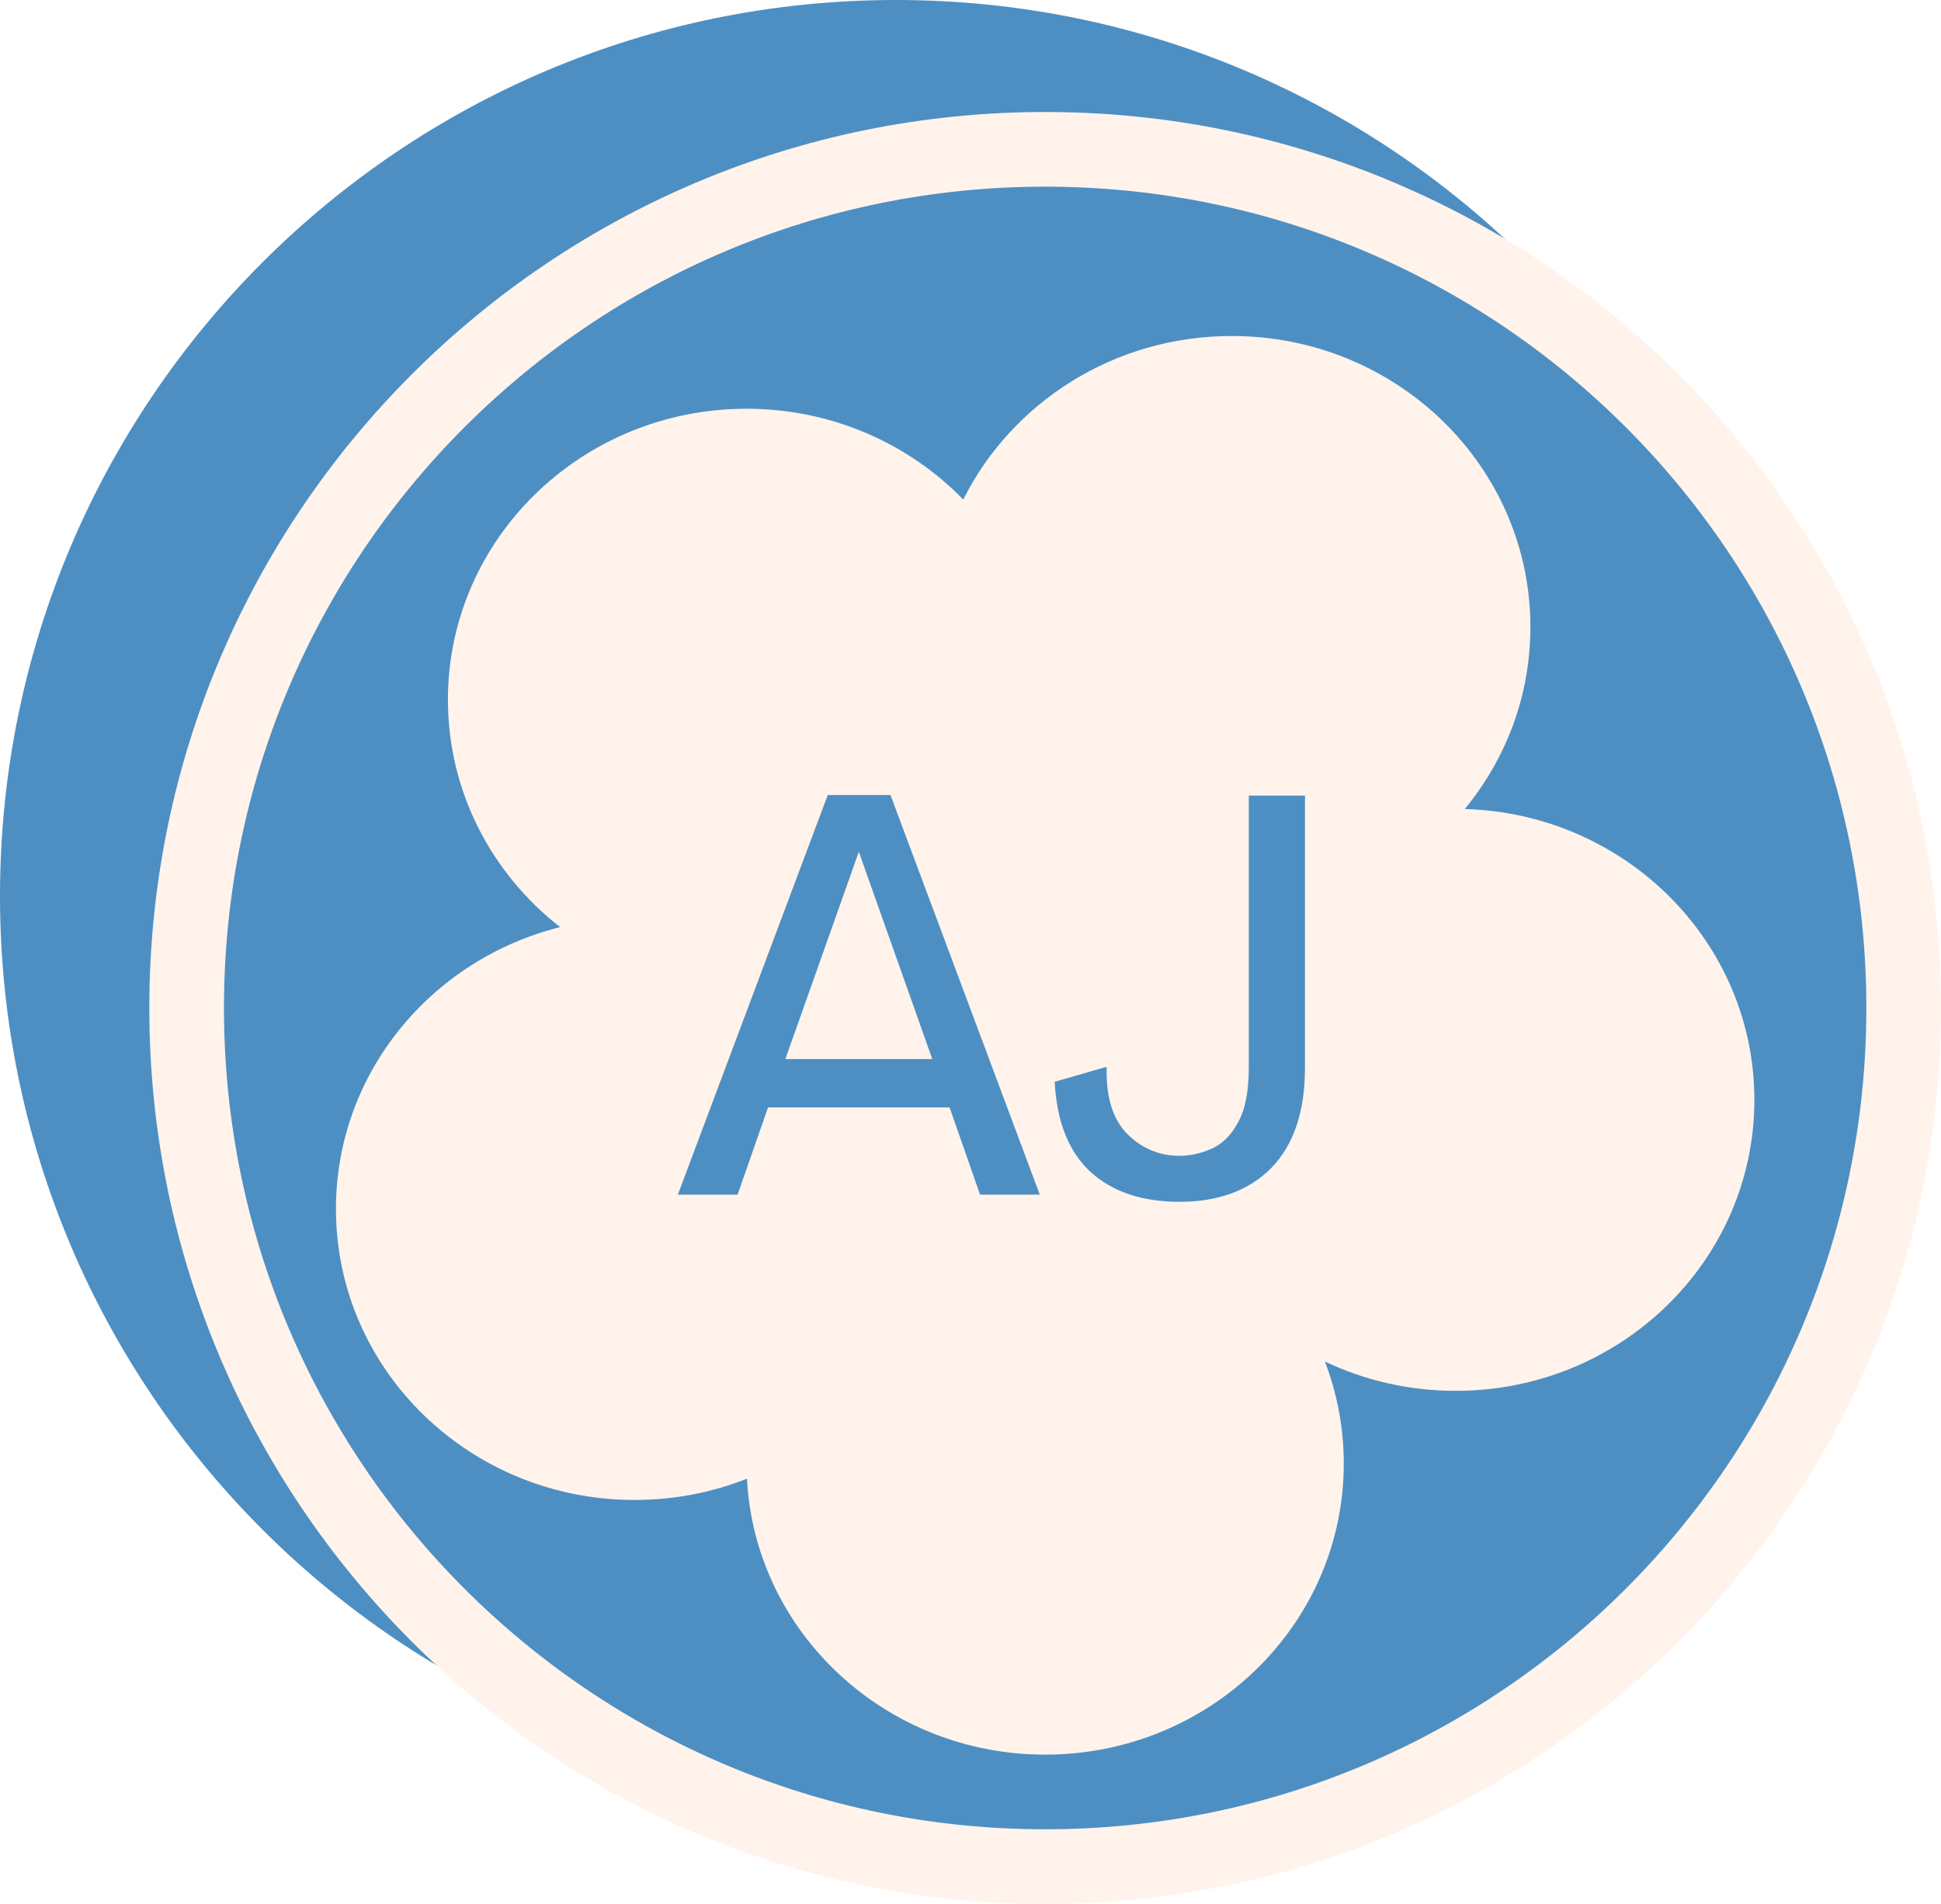
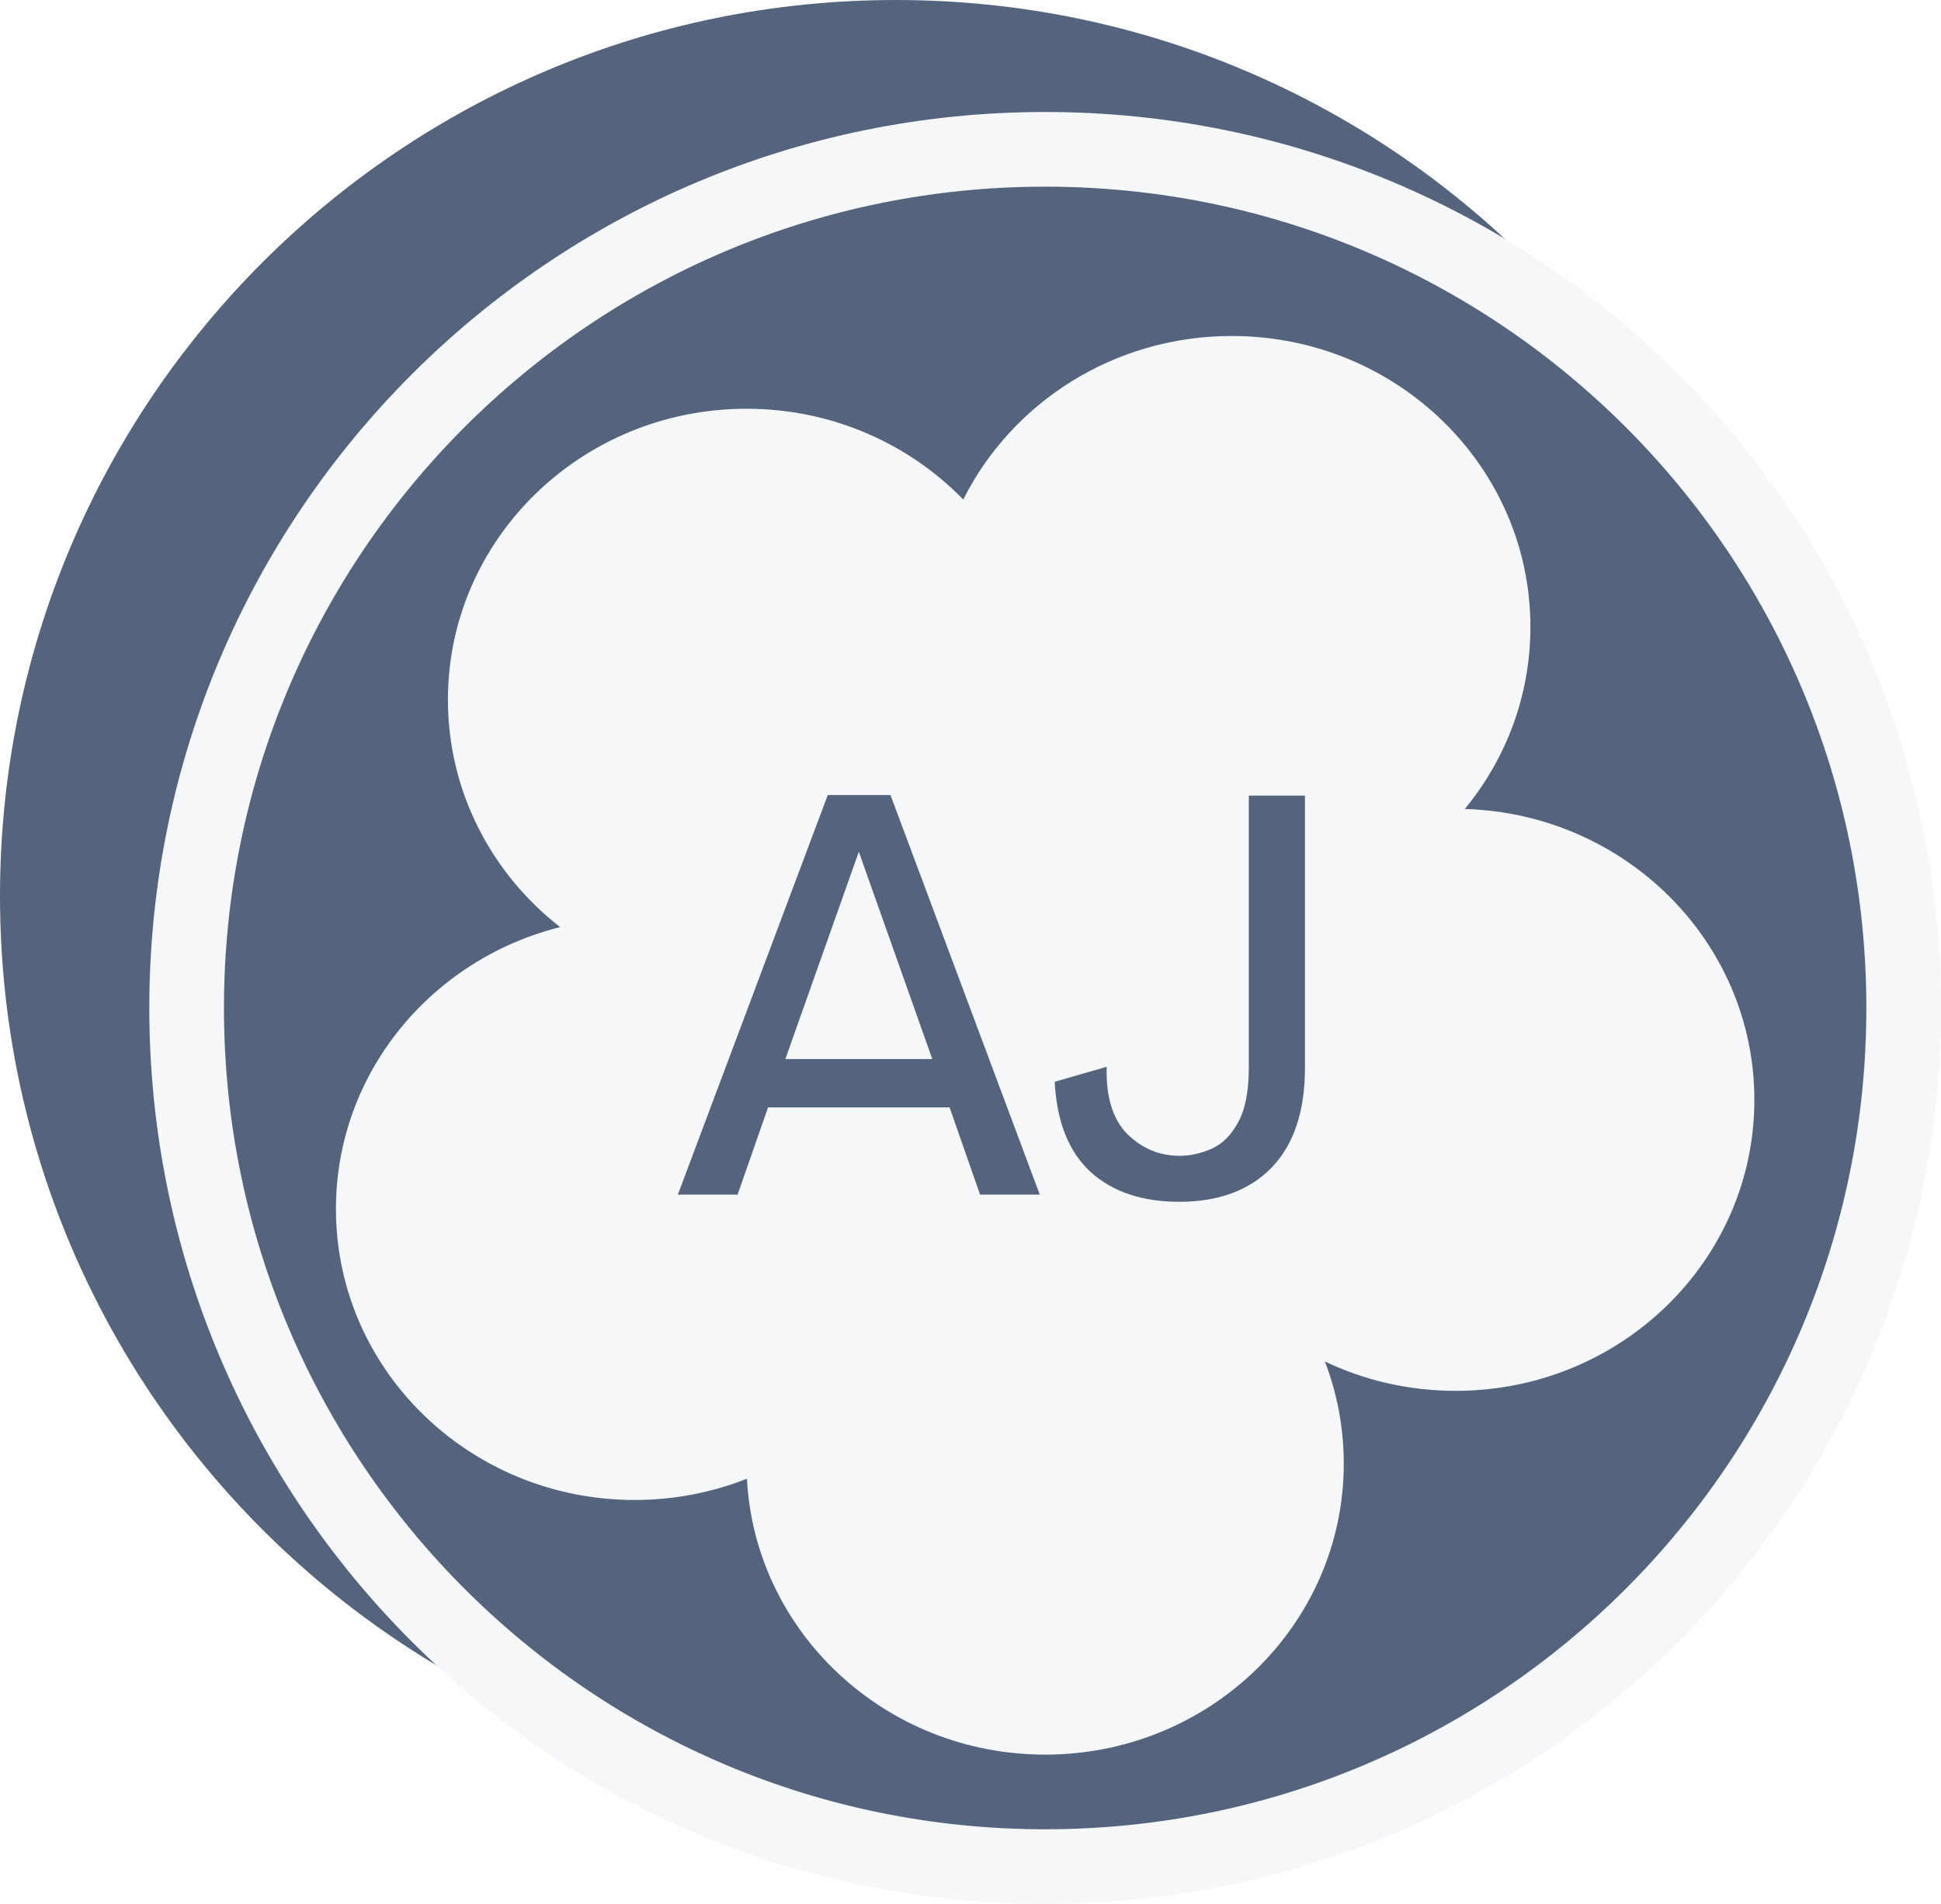
<svg xmlns="http://www.w3.org/2000/svg" width="52" height="51" viewBox="0 0 52 51" fill="none">
-   <circle cx="24" cy="24" r="24" fill="#4d8fc3" />
-   <circle cx="28" cy="27" r="23" fill="#4d8fc3" stroke="#fff3eb" stroke-width="2" />
-   <path fill-rule="evenodd" clip-rule="evenodd" d="M41 16.795C41 18.64 40.342 20.335 39.242 21.67C43.549 21.795 47 25.236 47 29.462C47 33.767 43.418 37.256 39 37.256C37.742 37.256 36.552 36.974 35.494 36.47C35.821 37.321 36 38.243 36 39.205C36 43.51 32.418 47 28 47C23.721 47 20.226 43.726 20.011 39.609C19.081 39.977 18.065 40.179 17 40.179C12.582 40.179 9 36.69 9 32.385C9 28.75 11.553 25.697 15.006 24.834C13.174 23.405 12 21.208 12 18.744C12 14.439 15.582 10.949 20 10.949C22.286 10.949 24.348 11.883 25.806 13.381C27.105 10.787 29.838 9 33 9C37.418 9 41 12.49 41 16.795Z" fill="#fff3eb" />
-   <path d="M18.16 32L22.176 21.296H23.856L27.856 32H26.256L25.44 29.664H20.576L19.76 32H18.16ZM21.04 28.368H24.976L23.008 22.816L21.04 28.368ZM31.6 32.192C30.597 32.192 29.802 31.925 29.216 31.392C28.629 30.848 28.309 30.043 28.256 28.976L29.648 28.576C29.626 29.387 29.813 29.989 30.208 30.384C30.602 30.768 31.066 30.96 31.6 30.96C31.888 30.96 32.176 30.896 32.464 30.768C32.752 30.64 32.986 30.405 33.168 30.064C33.36 29.723 33.456 29.232 33.456 28.592V21.312H34.96V28.608C34.96 29.771 34.661 30.661 34.064 31.28C33.466 31.888 32.645 32.192 31.6 32.192Z" fill="#4d8fc3" />
+   <circle cx="24" cy="24" r="24" fill="#55647d" />
+   <circle cx="28" cy="27" r="23" fill="#55647d" stroke="#f6f7f9" stroke-width="2" />
+   <path fill-rule="evenodd" clip-rule="evenodd" d="M41 16.795C41 18.64 40.342 20.335 39.242 21.67C43.549 21.795 47 25.236 47 29.462C47 33.767 43.418 37.256 39 37.256C37.742 37.256 36.552 36.974 35.494 36.47C35.821 37.321 36 38.243 36 39.205C36 43.51 32.418 47 28 47C23.721 47 20.226 43.726 20.011 39.609C19.081 39.977 18.065 40.179 17 40.179C12.582 40.179 9 36.69 9 32.385C9 28.75 11.553 25.697 15.006 24.834C13.174 23.405 12 21.208 12 18.744C12 14.439 15.582 10.949 20 10.949C22.286 10.949 24.348 11.883 25.806 13.381C27.105 10.787 29.838 9 33 9C37.418 9 41 12.49 41 16.795Z" fill="#f6f7f9" />
+   <path d="M18.16 32L22.176 21.296H23.856L27.856 32H26.256L25.44 29.664H20.576L19.76 32H18.16ZM21.04 28.368H24.976L23.008 22.816L21.04 28.368ZM31.6 32.192C30.597 32.192 29.802 31.925 29.216 31.392C28.629 30.848 28.309 30.043 28.256 28.976L29.648 28.576C29.626 29.387 29.813 29.989 30.208 30.384C30.602 30.768 31.066 30.96 31.6 30.96C31.888 30.96 32.176 30.896 32.464 30.768C32.752 30.64 32.986 30.405 33.168 30.064C33.36 29.723 33.456 29.232 33.456 28.592V21.312H34.96V28.608C34.96 29.771 34.661 30.661 34.064 31.28C33.466 31.888 32.645 32.192 31.6 32.192Z" fill="#55647d" />
</svg>
